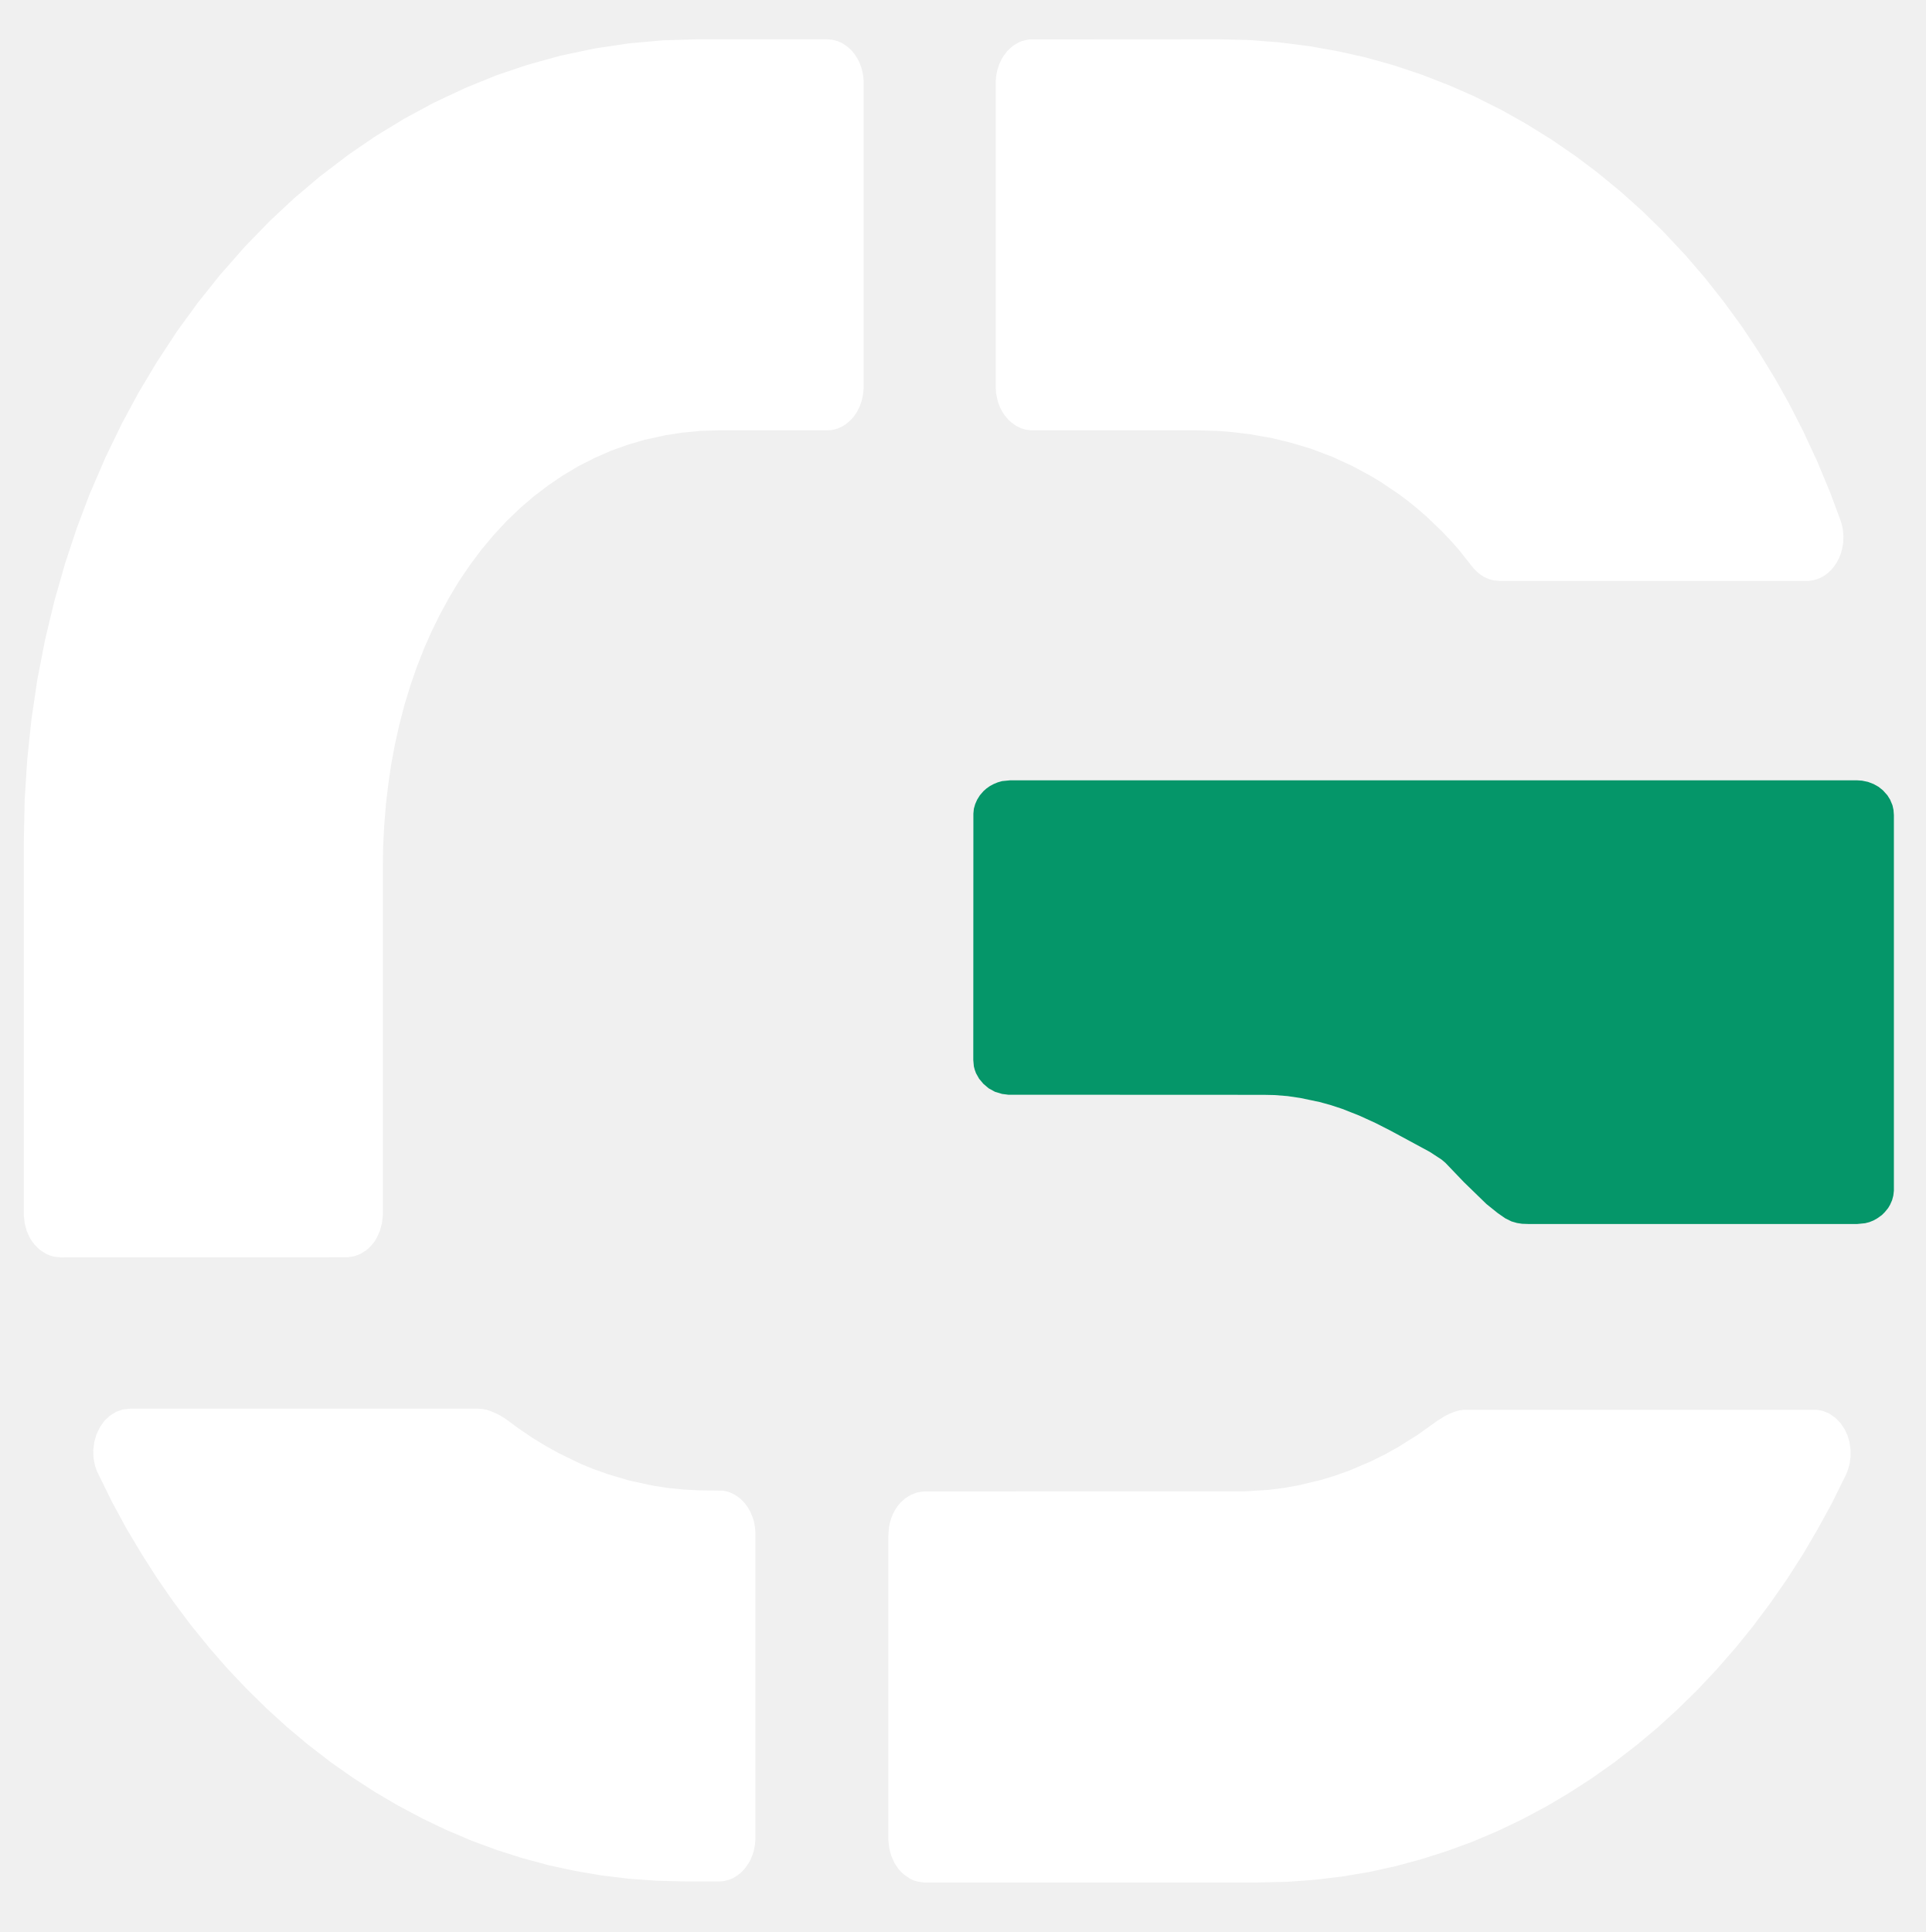
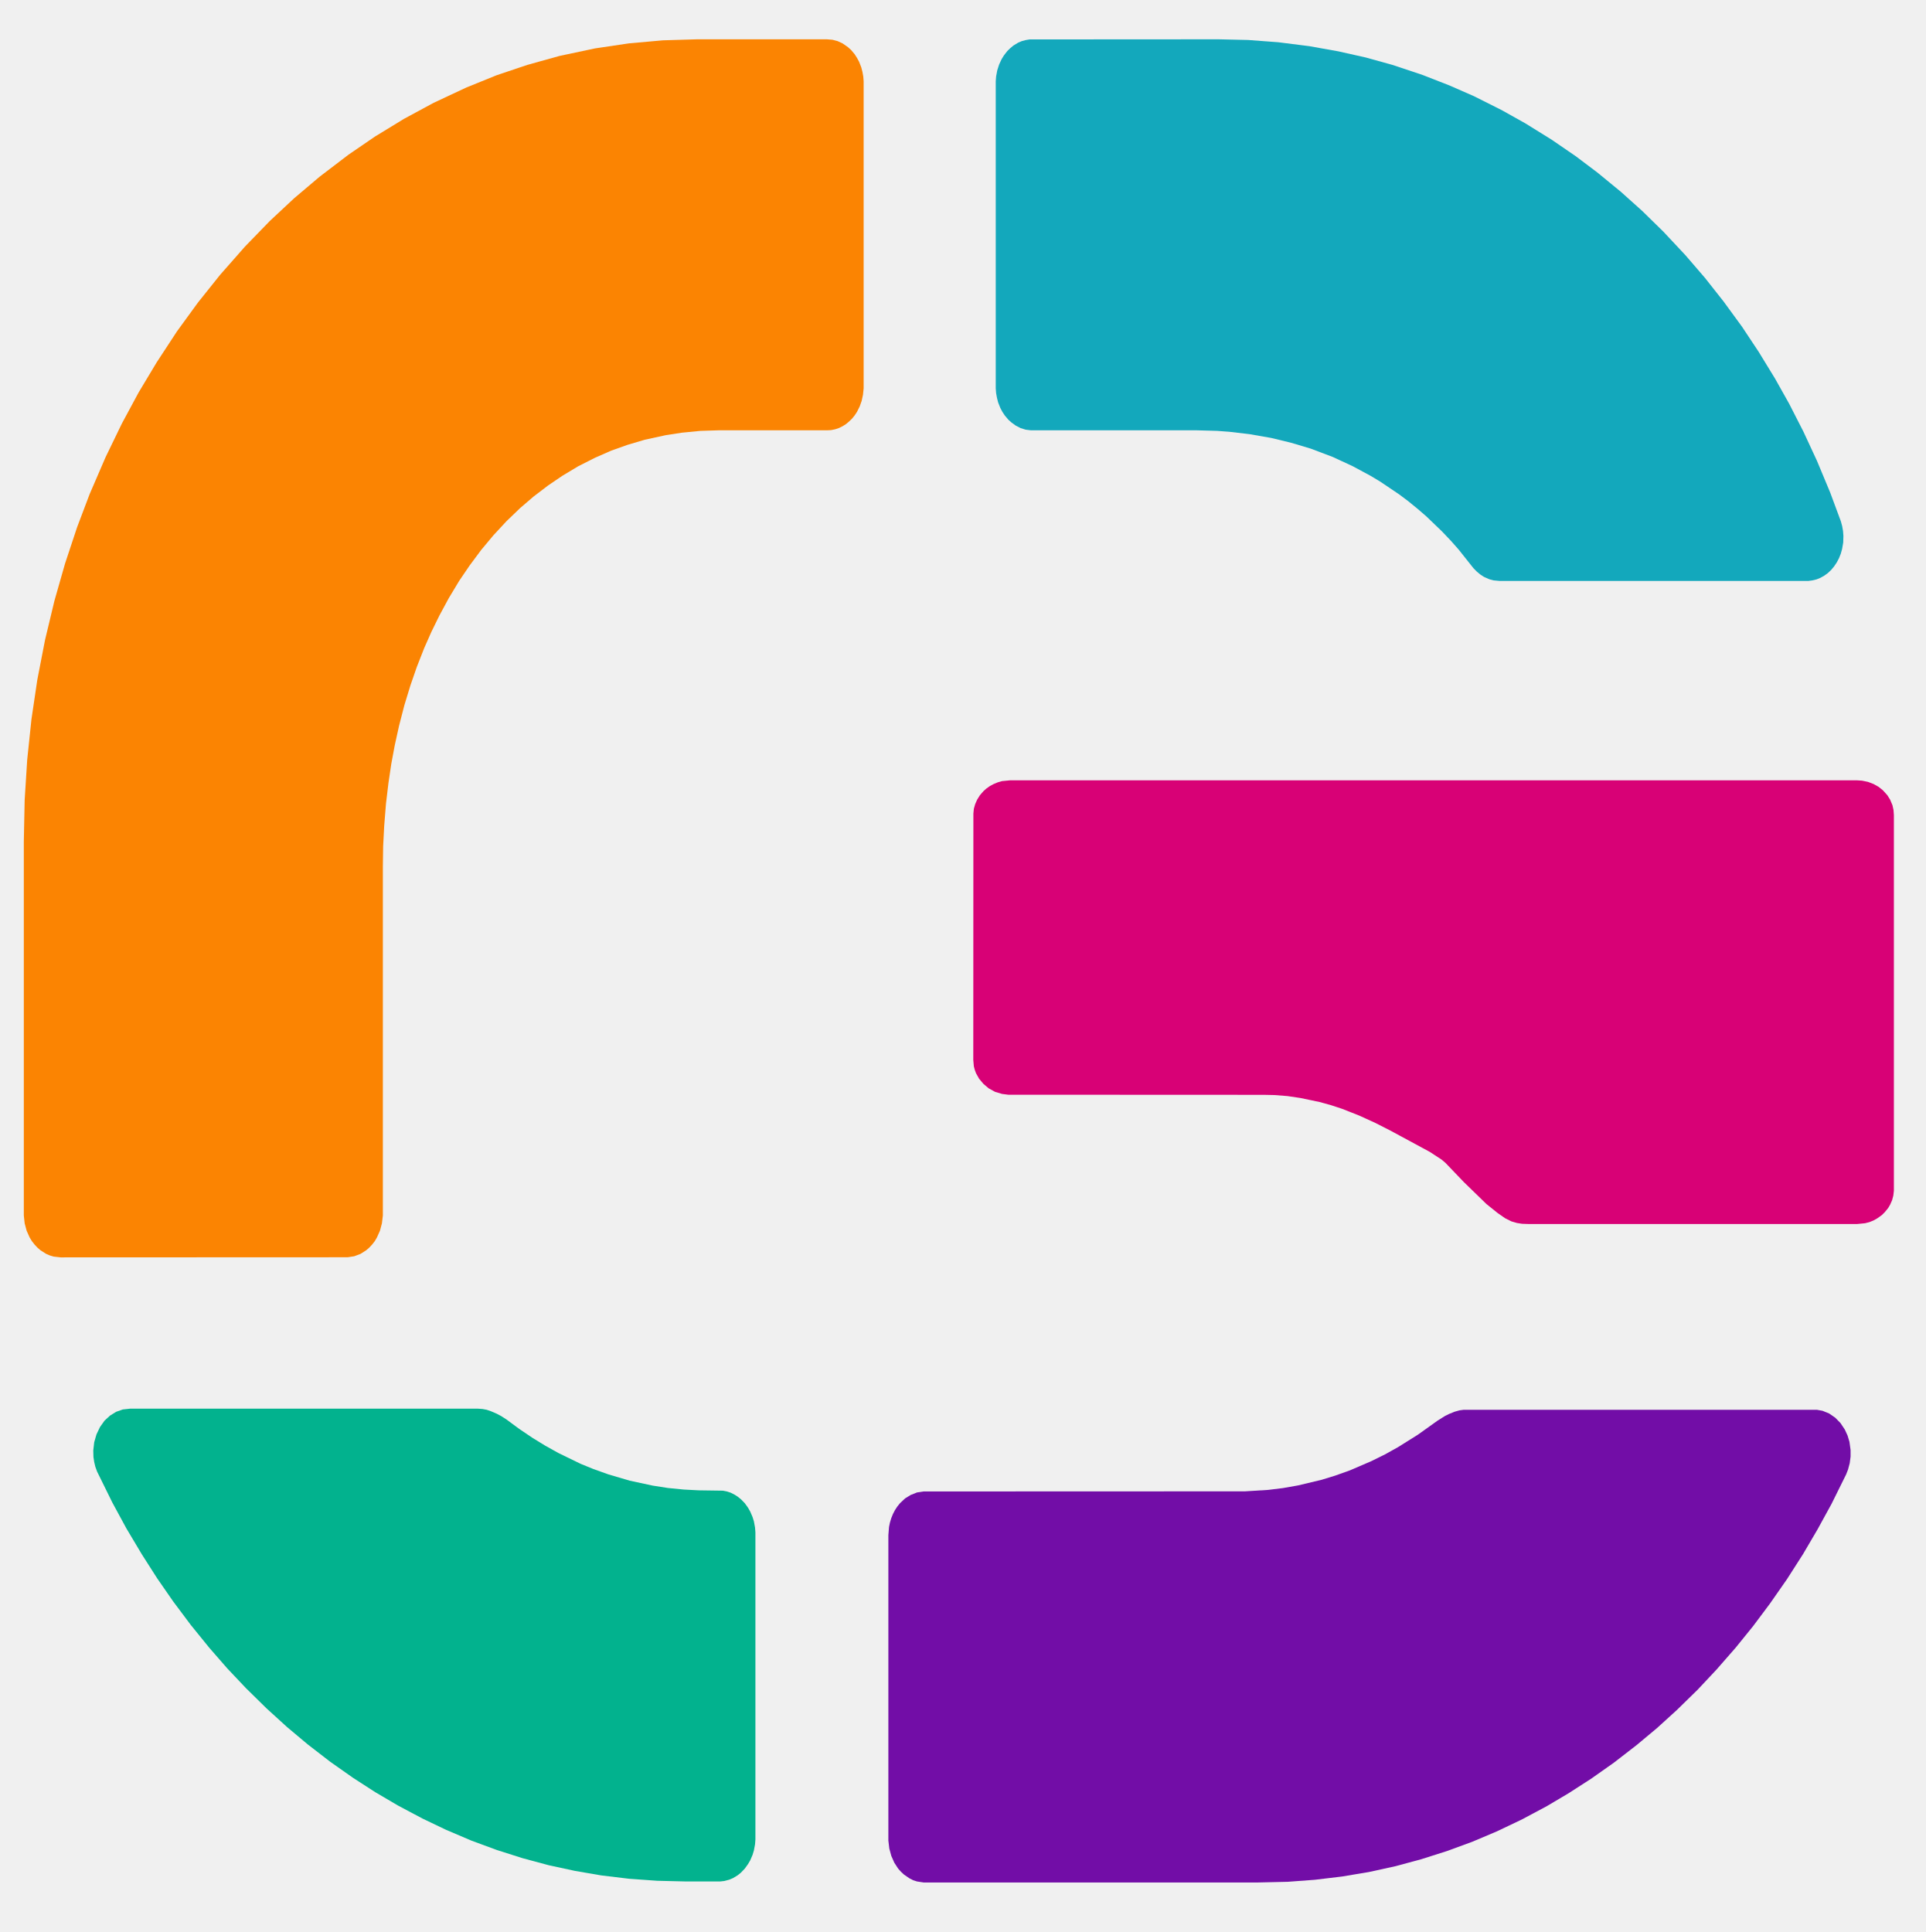
<svg xmlns="http://www.w3.org/2000/svg" width="171.4" height="172" viewBox="0 0 171.36 172" fill="none">
  <g transform="scale(0.84 1)">
    <g clip-path="url(#clip0_21_147)">
-       <path d="M40.69 73.55L40.88 71.55L41.14 69.72L41.44 68.02L41.81 66.35L42.27 64.60L42.83 62.78L43.47 61.02L44.15 59.37L44.94 57.68L45.70 56.24L46.54 54.80L47.53 53.26L48.64 51.71L49.74 50.35L50.97 48.96L52.25 47.67L53.64 46.41L55.10 45.23L56.53 44.20L58.06 43.22L59.55 42.37L61.23 41.52L63.04 40.75L64.75 40.12L66.49 39.60L68.30 39.15L70.54 38.74L72.25 38.52L74.20 38.36L76.09 38.31L87.60 38.31L88.06 38.29L88.47 38.22L88.87 38.11L89.26 37.95L89.62 37.76L89.95 37.53L90.27 37.27L90.55 36.98L90.80 36.66L91.08 36.19L91.29 35.69L91.43 35.15L91.50 34.58L91.50 7.23L91.46 6.80L91.37 6.39L91.25 6.00L91.02 5.50L90.80 5.16L90.55 4.83L90.17 4.45L89.84 4.20L89.26 3.86L88.74 3.66L88.20 3.54L87.60 3.50L73.84 3.50L70.23 3.59L66.63 3.86L63.03 4.31L59.27 4.98L55.85 5.78L52.60 6.70L49.40 7.79L45.94 9.15L42.79 10.58L39.71 12.16L36.91 13.77L33.85 15.73L31.15 17.65L28.55 19.69L25.94 21.95L23.30 24.47L20.95 26.94L18.74 29.49L16.58 32.26L14.66 34.95L12.89 37.71L11.16 40.71L9.47 44.00L8.15 46.93L6.87 50.17L5.74 53.50L4.75 56.97L3.93 60.52L3.31 64.03L2.86 67.63L2.59 71.22L2.50 74.93L2.50 108.21L2.59 108.91L2.80 109.57L3.12 110.17L3.36 110.50L3.64 110.80L3.94 111.07L4.27 111.31L4.87 111.63L5.26 111.77L5.66 111.87L6.40 111.94L36.82 111.93L37.52 111.84L38.18 111.63L38.78 111.31L39.11 111.07L39.41 110.80L39.69 110.50L39.92 110.17L40.24 109.57L40.45 108.91L40.55 108.21L40.55 77.12L40.58 75.34Z" fill="#FFFFFF" />
-       <path d="M129.13 3.50L109.09 3.51L108.66 3.57L108.26 3.66L107.87 3.80L107.38 4.05L107.05 4.28L106.73 4.54L106.36 4.94L106.12 5.27L105.86 5.74L105.66 6.26L105.54 6.80L105.50 7.23L105.50 34.58L105.54 35.01L105.63 35.42L105.75 35.82L105.98 36.31L106.20 36.66L106.45 36.98L106.83 37.36L107.16 37.61L107.62 37.89L108.13 38.11L108.66 38.25L109.23 38.31L126.84 38.31L128.97 38.36L130.25 38.44L132.38 38.65L134.70 38.99L136.81 39.42L138.88 39.94L141.21 40.68L143.32 41.50L145.22 42.36L146.25 42.88L148.23 44.00L149.20 44.61L150.22 45.31L151.13 45.97L152.79 47.31L153.73 48.14L154.57 48.94L156.12 50.58L156.47 50.88L156.84 51.14L157.24 51.36L157.81 51.57L158.26 51.67L158.90 51.72L191.61 51.72L192.05 51.67L192.49 51.58L192.90 51.44L193.30 51.25L193.68 51.02L194.02 50.75L194.34 50.43L194.62 50.08L194.86 49.70L195.05 49.30L195.19 48.88L195.31 48.30L195.33 47.71L195.29 47.27L195.20 46.84L195.06 46.41L193.93 43.85L192.53 41.03L191.10 38.44L189.58 35.94L188.09 33.71L186.35 31.32L184.58 29.08L182.65 26.86L180.67 24.75L178.60 22.73L176.26 20.63L174.01 18.78L171.74 17.07L169.26 15.36L166.97 13.91L164.42 12.44L161.62 10.98L159.11 9.80L156.17 8.56L153.56 7.60L150.66 6.65L147.59 5.79L144.72 5.12L141.80 4.57L138.73 4.11L135.43 3.76L132.25 3.56Z" fill="#FFFFFF" />
-       <path d="M131.91 132.77L97.85 132.78L97.15 132.87L96.49 133.09L95.89 133.40L95.36 133.82L95.07 134.12L94.82 134.44L94.61 134.78L94.43 135.15L94.29 135.54L94.19 135.94L94.12 136.68L94.12 163.86L94.22 164.57L94.43 165.22L94.75 165.83L95.16 166.36L95.46 166.64L95.78 166.89L96.37 167.23L96.75 167.39L97.15 167.50L97.85 167.59L133.33 167.59L136.45 167.53L139.33 167.35L142.20 167.06L145.05 166.66L147.87 166.14L150.60 165.52L153.33 164.79L155.99 163.97L158.61 163.04L161.21 162.00L163.83 160.83L166.20 159.65L168.62 158.34L171.00 156.93L173.40 155.37L175.57 153.85L177.69 152.23L179.87 150.44L181.87 148.65L183.92 146.68L185.76 144.77L187.54 142.77L189.35 140.59L191.05 138.36L192.58 136.17L194.07 133.89L195.62 131.26L195.82 130.83L196.00 130.26L196.09 129.68L196.09 129.09L195.97 128.36L195.77 127.80L195.48 127.27L195.02 126.69L194.46 126.21L193.82 125.84L193.12 125.60L192.53 125.51L155.08 125.51L154.64 125.56L154.13 125.68L153.54 125.88L153.11 126.06L152.33 126.47L150.23 127.73L148.12 128.84L146.75 129.48L145.28 130.09L143.01 130.91L141.47 131.37L140.04 131.74L137.55 132.24L135.93 132.48L134.38 132.64Z" fill="#FFFFFF" />
-       <path d="M13.76 125.41L12.99 125.48L12.28 125.69L11.63 126.03L11.05 126.48L10.57 127.05L10.20 127.70L9.96 128.40L9.86 129.13L9.88 129.72L9.96 130.16L10.08 130.58L10.26 131.00L11.89 133.78L13.37 136.07L15.01 138.38L16.63 140.51L18.32 142.56L20.19 144.66L22.16 146.70L24.07 148.54L26.04 150.29L28.22 152.09L30.39 153.75L32.59 155.30L34.98 156.85L37.40 158.28L39.74 159.55L42.13 160.73L44.75 161.90L47.24 162.90L49.95 163.87L52.63 164.70L55.36 165.43L58.15 166.06L60.91 166.56L63.68 166.96L66.64 167.26L69.63 167.44L72.61 167.50L76.30 167.50L76.73 167.46L77.27 167.34L77.66 167.20L78.15 166.95L78.49 166.72L78.90 166.36L79.25 165.95L79.48 165.62L79.73 165.13L79.87 164.74L79.99 164.20L80.03 163.77L80.03 136.42L79.99 135.99L79.87 135.44L79.73 135.06L79.48 134.57L79.25 134.23L78.90 133.82L78.49 133.47L78.15 133.24L77.79 133.05L77.41 132.89L77.01 132.78L76.59 132.71L74.03 132.68L72.44 132.61L70.75 132.47L69.15 132.26L66.71 131.82L64.45 131.26L62.85 130.78L61.51 130.32L59.16 129.36L57.75 128.70L56.41 128.01L55.00 127.21L53.63 126.36L53.07 126.06L52.62 125.86L52.01 125.64L51.56 125.51L51.12 125.44L50.63 125.41Z" fill="#FFFFFF" />
-       <path d="M135.03 97.49L136.41 97.58L137.78 97.75L139.82 98.11L141.03 98.39L142.22 98.72L144.03 99.32L145.75 99.98L147.36 100.67L151.50 102.55L152.74 103.23L153.15 103.52L155.11 105.24L157.50 107.19L158.70 108.00L159.49 108.46L160.16 108.74L160.74 108.88L161.28 108.95L161.99 108.97L196.78 108.97L197.63 108.90L198.09 108.80L198.53 108.65L198.93 108.46L199.41 108.17L199.72 107.91L200.07 107.55L200.28 107.25L200.49 106.85L200.62 106.44L200.68 106.01L200.68 72.57L200.64 72.11L200.53 71.69L200.28 71.19L199.99 70.80L199.52 70.36L199.06 70.05L198.53 69.80L197.94 69.61L197.31 69.50L196.78 69.47L107.02 69.47L106.17 69.54L105.71 69.65L105.28 69.80L104.88 69.98L104.51 70.20L104.19 70.44L103.82 70.80L103.53 71.19L103.32 71.59L103.18 72.00L103.13 72.43L103.12 94.37L103.18 94.94L103.28 95.25L103.41 95.55L103.74 96.04L104.19 96.49L104.75 96.89L105.42 97.20L106.17 97.39L106.83 97.46L133.92 97.47Z" fill="#059669" />
+       <path d="M40.69 73.55L40.88 71.55L41.14 69.72L41.44 68.02L41.81 66.35L42.27 64.60L42.83 62.78L43.47 61.02L44.15 59.37L44.94 57.68L45.70 56.24L46.54 54.80L47.53 53.26L48.64 51.71L49.74 50.35L50.97 48.96L52.25 47.67L53.64 46.41L55.10 45.23L56.53 44.20L58.06 43.22L59.55 42.37L61.23 41.52L63.04 40.75L64.75 40.12L66.49 39.60L68.30 39.15L70.54 38.74L72.25 38.52L74.20 38.36L76.09 38.31L87.60 38.31L88.06 38.29L88.47 38.22L88.87 38.11L89.26 37.95L89.62 37.76L89.95 37.53L90.27 37.27L90.55 36.98L90.80 36.66L91.08 36.19L91.29 35.69L91.43 35.15L91.50 34.58L91.50 7.23L91.46 6.80L91.37 6.39L91.25 6.00L91.02 5.50L90.80 5.16L90.55 4.83L90.17 4.45L89.84 4.20L89.26 3.86L88.74 3.66L88.20 3.54L87.60 3.50L73.84 3.50L70.23 3.59L66.63 3.86L63.03 4.31L59.27 4.98L55.85 5.78L52.60 6.70L49.40 7.79L45.94 9.15L42.79 10.58L39.71 12.16L36.91 13.77L33.85 15.73L31.15 17.65L28.55 19.69L25.94 21.95L23.30 24.47L20.95 26.94L18.74 29.49L16.58 32.26L14.66 34.95L12.89 37.71L11.16 40.71L9.47 44.00L8.15 46.93L6.87 50.17L5.74 53.50L4.75 56.97L3.93 60.52L3.31 64.03L2.86 67.63L2.59 71.22L2.50 74.93L2.50 108.21L2.59 108.91L2.80 109.57L3.12 110.17L3.36 110.50L3.64 110.80L3.94 111.07L4.27 111.31L4.87 111.63L5.26 111.77L5.66 111.87L6.40 111.94L36.82 111.93L37.52 111.84L38.18 111.63L38.78 111.31L39.11 111.07L39.41 110.80L39.69 110.50L39.92 110.17L40.24 109.57L40.45 108.91L40.55 108.21L40.55 77.12L40.58 75.34Z" fill="#FB8402" />
+       <path d="M129.13 3.50L109.09 3.51L108.66 3.57L108.26 3.66L107.87 3.80L107.38 4.05L107.05 4.28L106.73 4.54L106.36 4.94L106.12 5.27L105.86 5.74L105.66 6.26L105.54 6.80L105.50 7.23L105.50 34.58L105.54 35.01L105.63 35.42L105.75 35.82L105.98 36.31L106.20 36.66L106.45 36.98L106.83 37.36L107.16 37.61L107.62 37.89L108.13 38.11L108.66 38.25L109.23 38.31L126.84 38.31L128.97 38.36L130.25 38.44L132.38 38.65L134.70 38.99L136.81 39.42L138.88 39.94L141.21 40.68L143.32 41.50L145.22 42.36L146.25 42.88L148.23 44.00L149.20 44.61L150.22 45.31L151.13 45.97L152.79 47.31L153.73 48.14L154.57 48.94L156.12 50.58L156.47 50.88L156.84 51.14L157.24 51.36L157.81 51.57L158.26 51.67L158.90 51.72L191.61 51.72L192.05 51.67L192.49 51.58L192.90 51.44L193.30 51.25L193.68 51.02L194.02 50.75L194.34 50.43L194.62 50.08L194.86 49.70L195.05 49.30L195.19 48.88L195.31 48.30L195.33 47.71L195.29 47.27L195.20 46.84L195.06 46.41L193.93 43.85L192.53 41.03L191.10 38.44L189.58 35.94L188.09 33.71L186.35 31.32L184.58 29.08L182.65 26.86L180.67 24.75L178.60 22.73L176.26 20.63L174.01 18.78L171.74 17.07L169.26 15.36L166.97 13.91L164.42 12.44L161.62 10.98L159.11 9.80L156.17 8.56L153.56 7.60L150.66 6.65L147.59 5.79L144.72 5.12L141.80 4.57L138.73 4.11L135.43 3.76L132.25 3.56Z" fill="#13A8BC" />
+       <path d="M131.91 132.77L97.85 132.78L97.15 132.87L96.49 133.09L95.89 133.40L95.36 133.82L95.07 134.12L94.82 134.44L94.61 134.78L94.43 135.15L94.29 135.54L94.19 135.94L94.12 136.68L94.12 163.86L94.22 164.57L94.43 165.22L94.75 165.83L95.16 166.36L95.46 166.64L95.78 166.89L96.37 167.23L96.75 167.39L97.15 167.50L97.85 167.59L133.33 167.59L136.45 167.53L139.33 167.35L142.20 167.06L145.05 166.66L147.87 166.14L150.60 165.52L153.33 164.79L155.99 163.97L158.61 163.04L161.21 162.00L163.83 160.83L166.20 159.65L168.62 158.34L171.00 156.93L173.40 155.37L175.57 153.85L177.69 152.23L179.87 150.44L181.87 148.65L183.92 146.68L185.76 144.77L187.54 142.77L189.35 140.59L191.05 138.36L192.58 136.17L194.07 133.89L195.62 131.26L195.82 130.83L196.00 130.26L196.09 129.68L196.09 129.09L195.97 128.36L195.77 127.80L195.48 127.27L195.02 126.69L194.46 126.21L193.82 125.84L193.12 125.60L192.53 125.51L155.08 125.51L154.64 125.56L154.13 125.68L153.54 125.88L153.11 126.06L152.33 126.47L150.23 127.73L148.12 128.84L146.75 129.48L145.28 130.09L143.01 130.91L141.47 131.37L140.04 131.74L137.55 132.24L135.93 132.48L134.38 132.64Z" fill="#720DA7" />
+       <path d="M13.76 125.41L12.99 125.48L12.28 125.69L11.63 126.03L11.05 126.48L10.57 127.05L10.20 127.70L9.96 128.40L9.86 129.13L9.88 129.72L9.96 130.16L10.08 130.58L10.26 131.00L11.89 133.78L13.37 136.07L15.01 138.38L16.63 140.51L18.32 142.56L20.19 144.66L22.16 146.70L24.07 148.54L26.04 150.29L28.22 152.09L30.39 153.75L32.59 155.30L34.98 156.85L37.40 158.28L39.74 159.55L42.13 160.73L44.75 161.90L47.24 162.90L49.95 163.87L52.63 164.70L55.36 165.43L58.15 166.06L60.91 166.56L63.68 166.96L66.64 167.26L69.63 167.44L72.61 167.50L76.30 167.50L76.73 167.46L77.27 167.34L77.66 167.20L78.15 166.95L78.49 166.72L78.90 166.36L79.25 165.95L79.48 165.62L79.73 165.13L79.87 164.74L79.99 164.20L80.03 163.77L80.03 136.42L79.99 135.99L79.87 135.44L79.73 135.06L79.48 134.57L79.25 134.23L78.90 133.82L78.49 133.47L78.15 133.24L77.79 133.05L77.41 132.89L77.01 132.78L76.59 132.71L74.03 132.68L72.44 132.61L70.75 132.47L69.15 132.26L66.71 131.82L64.45 131.26L62.85 130.78L61.51 130.32L59.16 129.36L57.75 128.70L56.41 128.01L55.00 127.21L53.63 126.36L53.07 126.06L52.62 125.86L52.01 125.64L51.56 125.51L51.12 125.44L50.63 125.41Z" fill="#02B28E" />
+       <path d="M135.03 97.49L136.41 97.58L137.78 97.75L139.82 98.11L141.03 98.39L142.22 98.72L144.03 99.32L145.75 99.98L147.36 100.67L151.50 102.55L152.74 103.23L153.15 103.52L155.11 105.24L157.50 107.19L158.70 108.00L159.49 108.46L160.16 108.74L160.74 108.88L161.28 108.95L161.99 108.97L196.78 108.97L197.63 108.90L198.09 108.80L198.53 108.65L198.93 108.46L199.41 108.17L199.72 107.91L200.07 107.55L200.28 107.25L200.49 106.85L200.62 106.44L200.68 106.01L200.68 72.57L200.64 72.11L200.53 71.69L200.28 71.19L199.99 70.80L199.52 70.36L199.06 70.05L198.53 69.80L197.94 69.61L197.31 69.50L196.78 69.47L107.02 69.47L106.17 69.54L105.71 69.65L105.28 69.80L104.88 69.98L104.51 70.20L104.19 70.44L103.82 70.80L103.53 71.19L103.32 71.59L103.18 72.00L103.13 72.43L103.12 94.37L103.18 94.94L103.28 95.25L103.41 95.55L103.74 96.04L104.19 96.49L104.75 96.89L105.42 97.20L106.17 97.39L106.83 97.46L133.92 97.47Z" fill="#D80176" />
    </g>
  </g>
  <defs>
    <clipPath id="clip0_21_147">
      <rect width="204" height="170" fill="white" transform="translate(0 1)" />
    </clipPath>
  </defs>
</svg>
